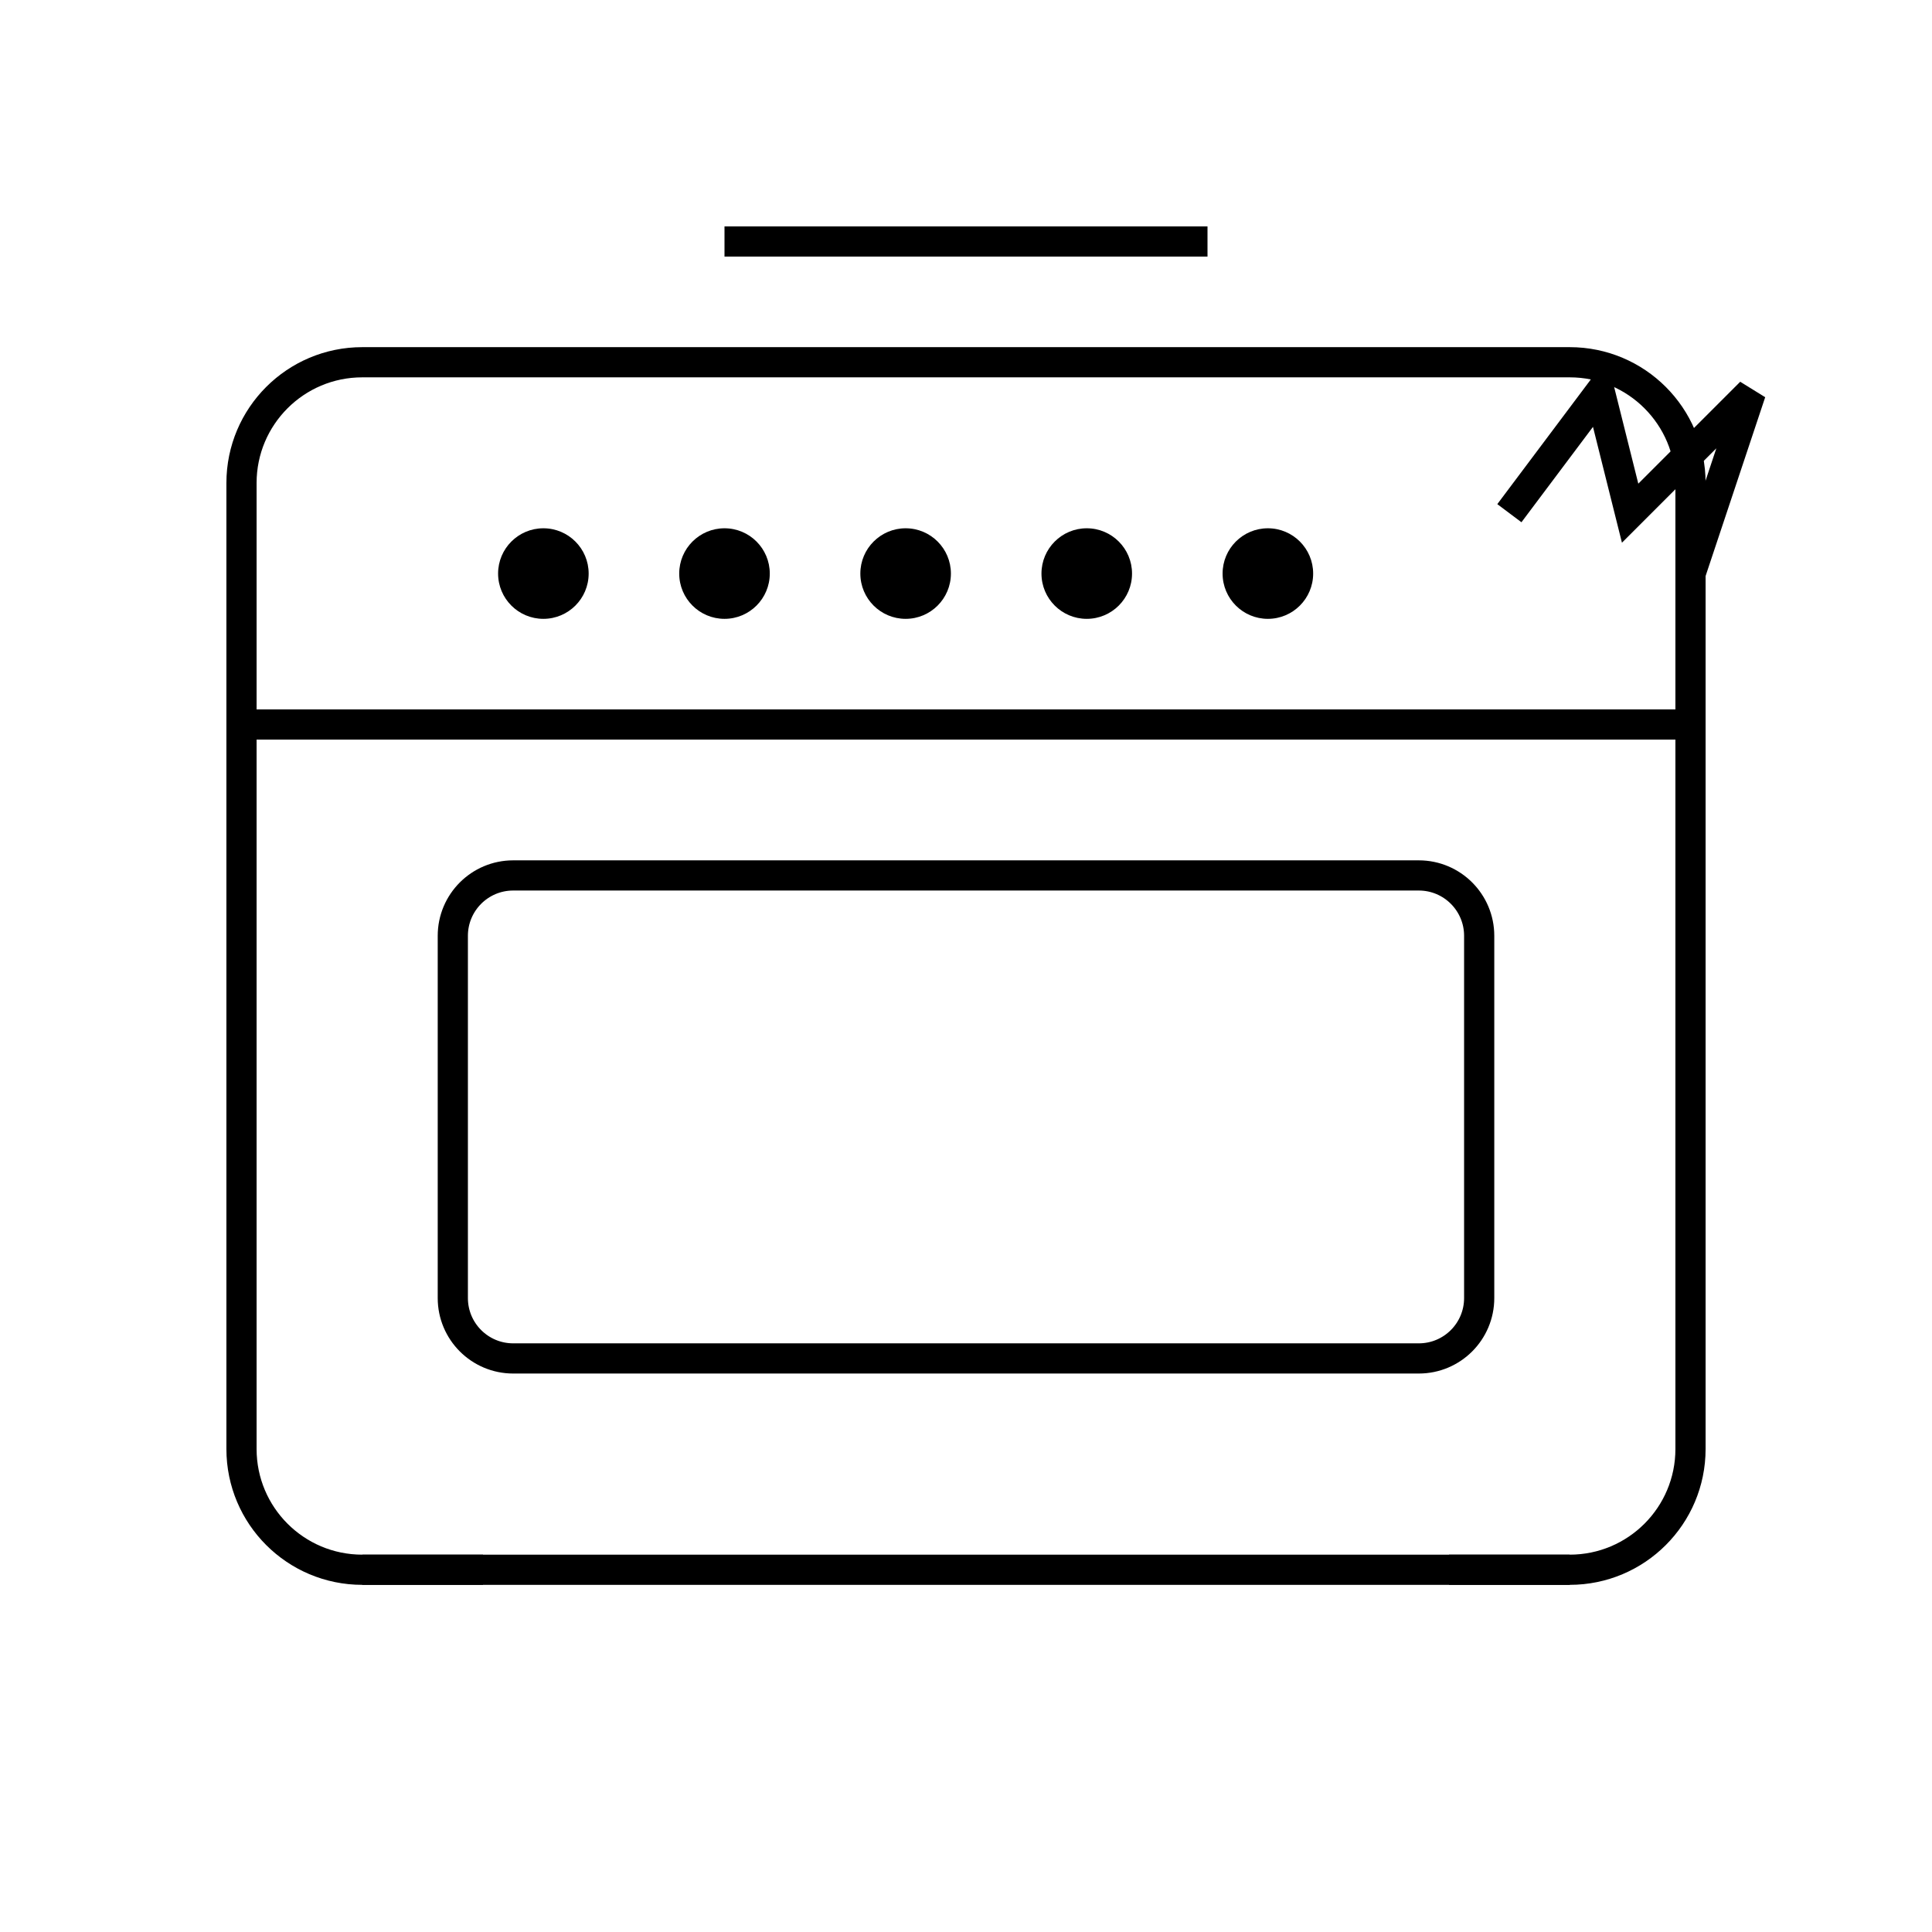
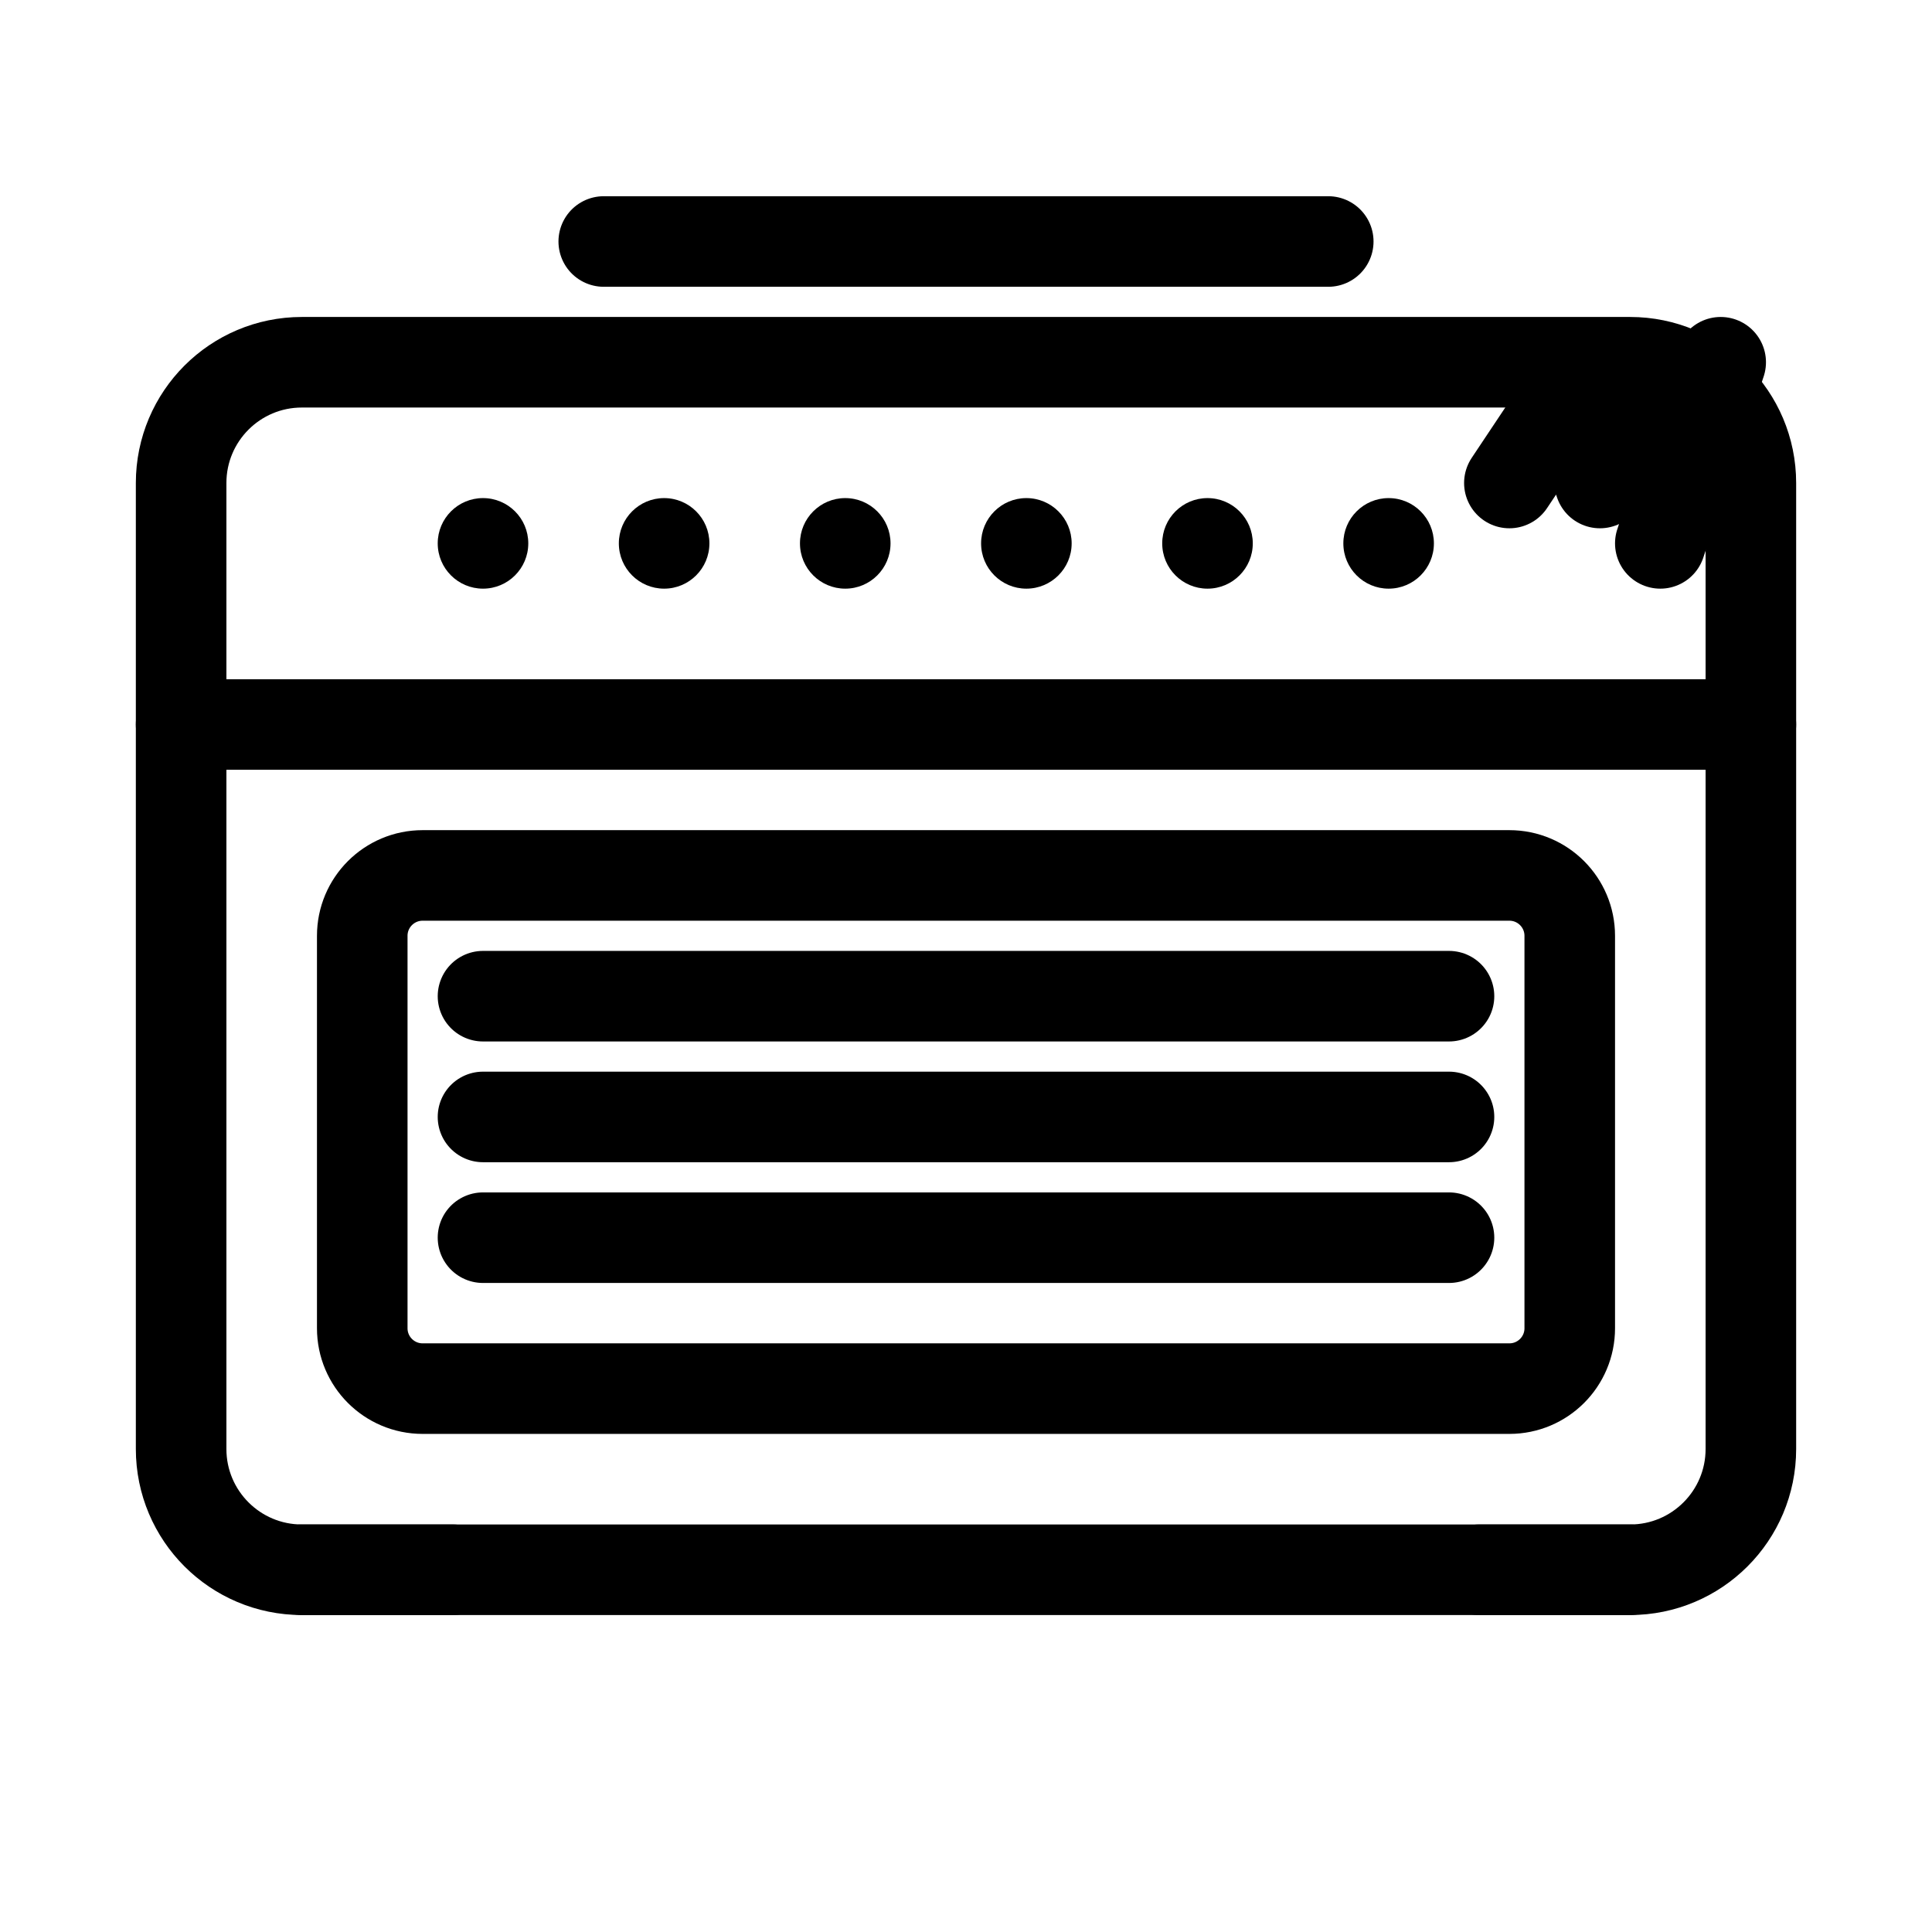
- <svg xmlns="http://www.w3.org/2000/svg" viewBox="0 0 64 64" fill="none" stroke="currentColor" strokeWidth="3" strokeLinecap="round" strokeLinejoin="round">
-   <path d="M24 8h16" />
-   <rect x="8" y="12" width="48" height="40" rx="4" />
-   <path d="M8 24h48" />
-   <rect x="15" y="29" width="34" height="16" rx="2" />
-   <circle cx="18" cy="19" r="1.5" fill="currentColor" stroke="none" />
-   <circle cx="24" cy="19" r="1.5" fill="currentColor" stroke="none" />
-   <circle cx="30" cy="19" r="1.5" fill="currentColor" stroke="none" />
-   <circle cx="36" cy="19" r="1.5" fill="currentColor" stroke="none" />
-   <circle cx="42" cy="19" r="1.5" fill="currentColor" stroke="none" />
-   <path d="M50 17l3-4 1 4 4-4-2 6" />
-   <path d="M12 52h4" />
-   <path d="M48 52h4" />
+ <svg xmlns="http://www.w3.org/2000/svg" viewBox="0 0 64 64" fill="none" stroke="currentColor" stroke-width="3" stroke-linecap="round" stroke-linejoin="round">
+   <path d="M20 8h24" />
+   <rect x="6" y="12" width="52" height="40" rx="4" />
+   <path d="M6 24h52" />
+   <rect x="12" y="29" width="40" height="17" rx="2" />
+   <path d="M16 33h32" />
+   <path d="M16 37h32" />
+   <path d="M16 41h32" />
+   <circle cx="16" cy="18" r="1.5" fill="currentColor" stroke="none" />
+   <circle cx="22" cy="18" r="1.5" fill="currentColor" stroke="none" />
+   <circle cx="28" cy="18" r="1.5" fill="currentColor" stroke="none" />
+   <circle cx="34" cy="18" r="1.5" fill="currentColor" stroke="none" />
+   <circle cx="40" cy="18" r="1.5" fill="currentColor" stroke="none" />
+   <circle cx="46" cy="18" r="1.5" fill="currentColor" stroke="none" />
+   <path d="M50 16l2-3 1 3 4-4-2 6" />
+   <path d="M10 52h5" />
+   <path d="M49 52h5" />
</svg>
